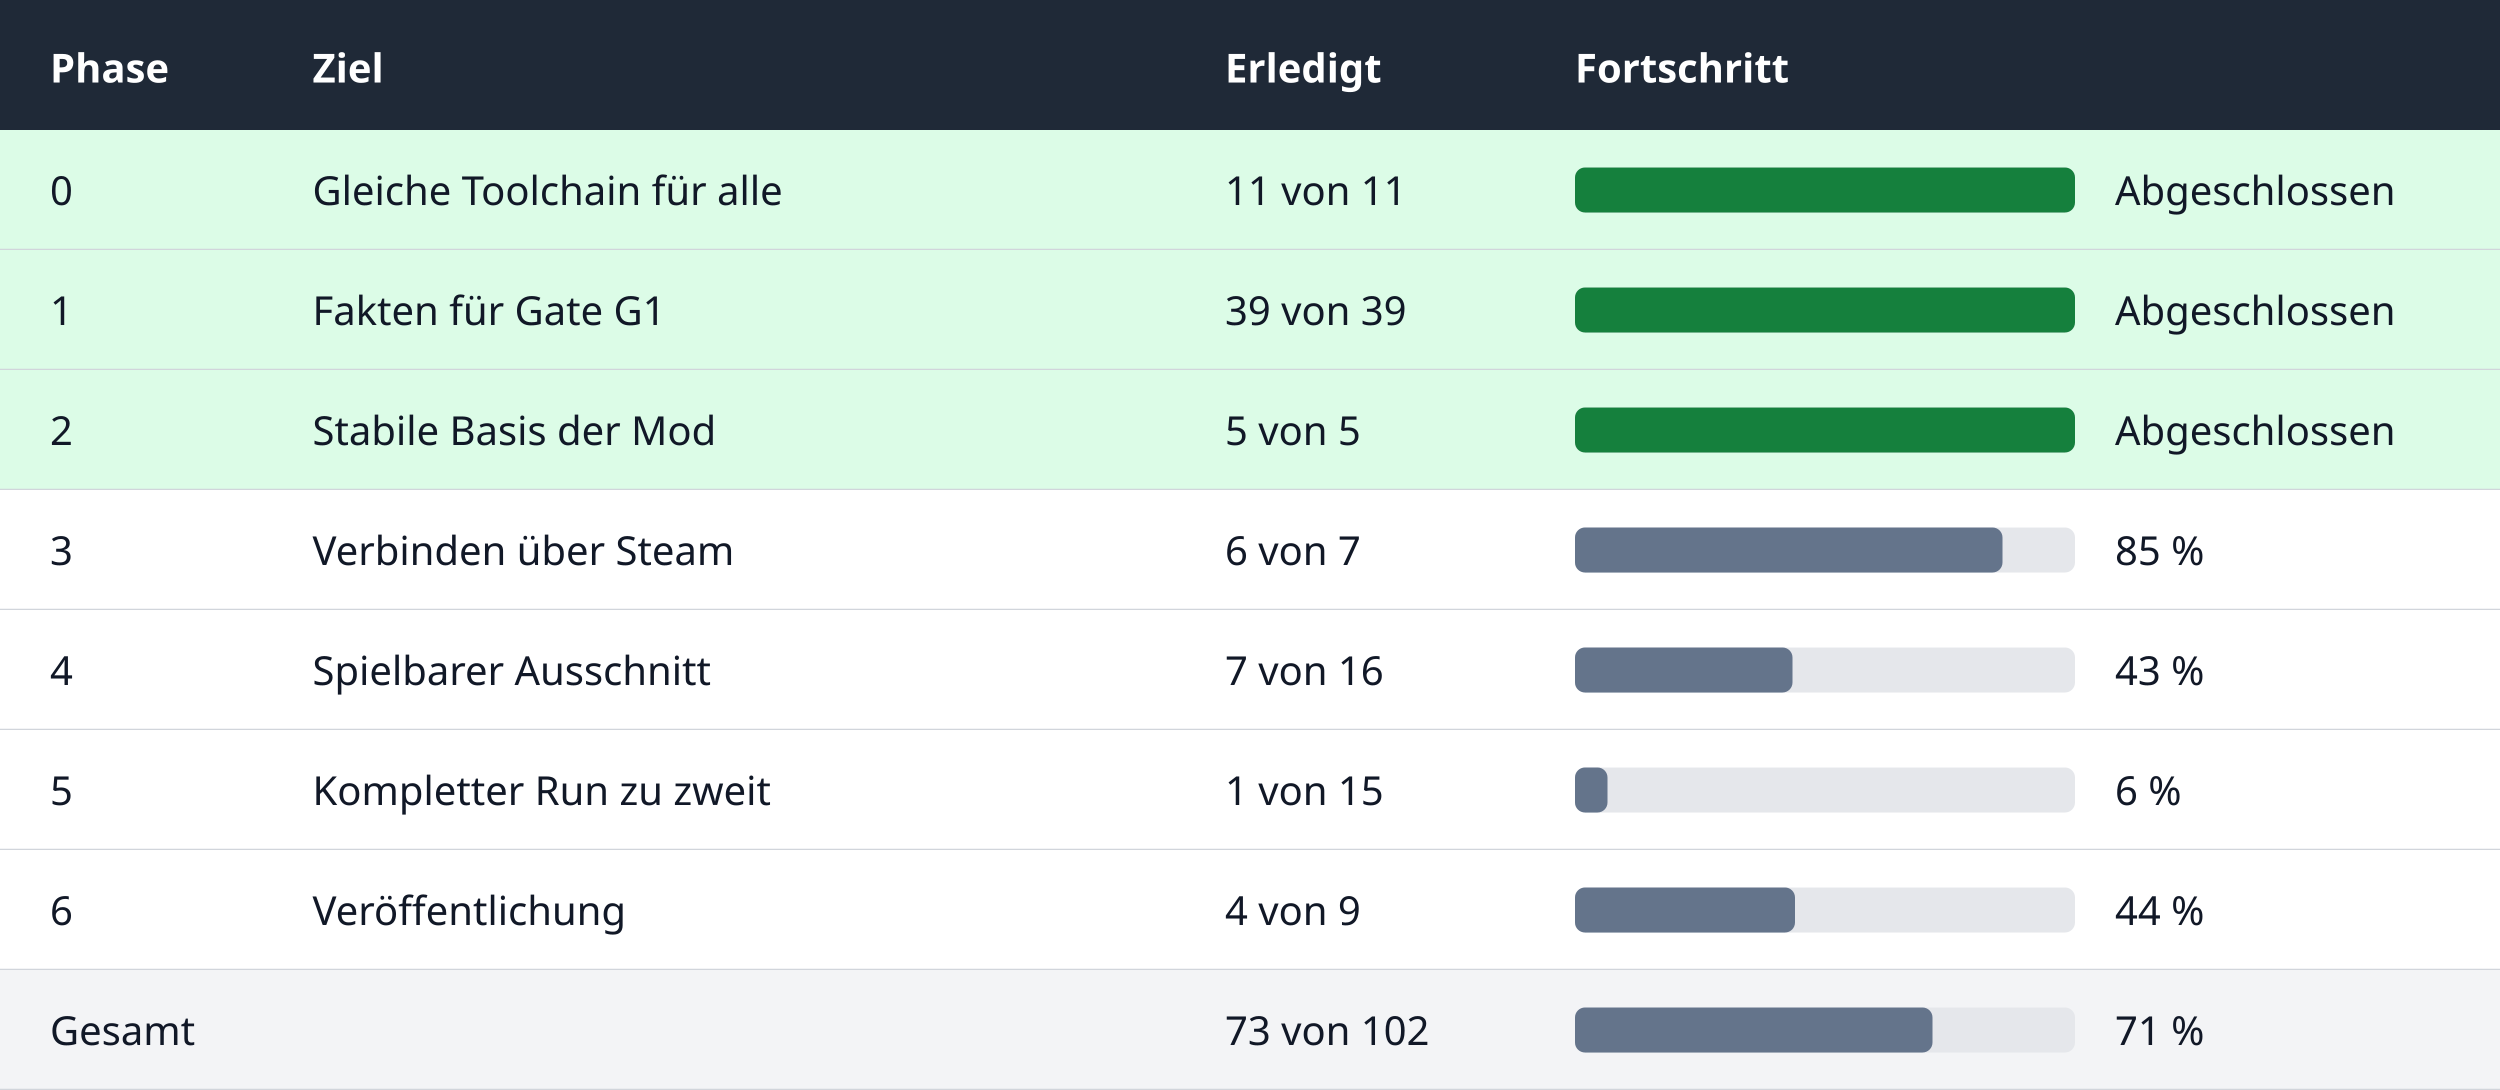
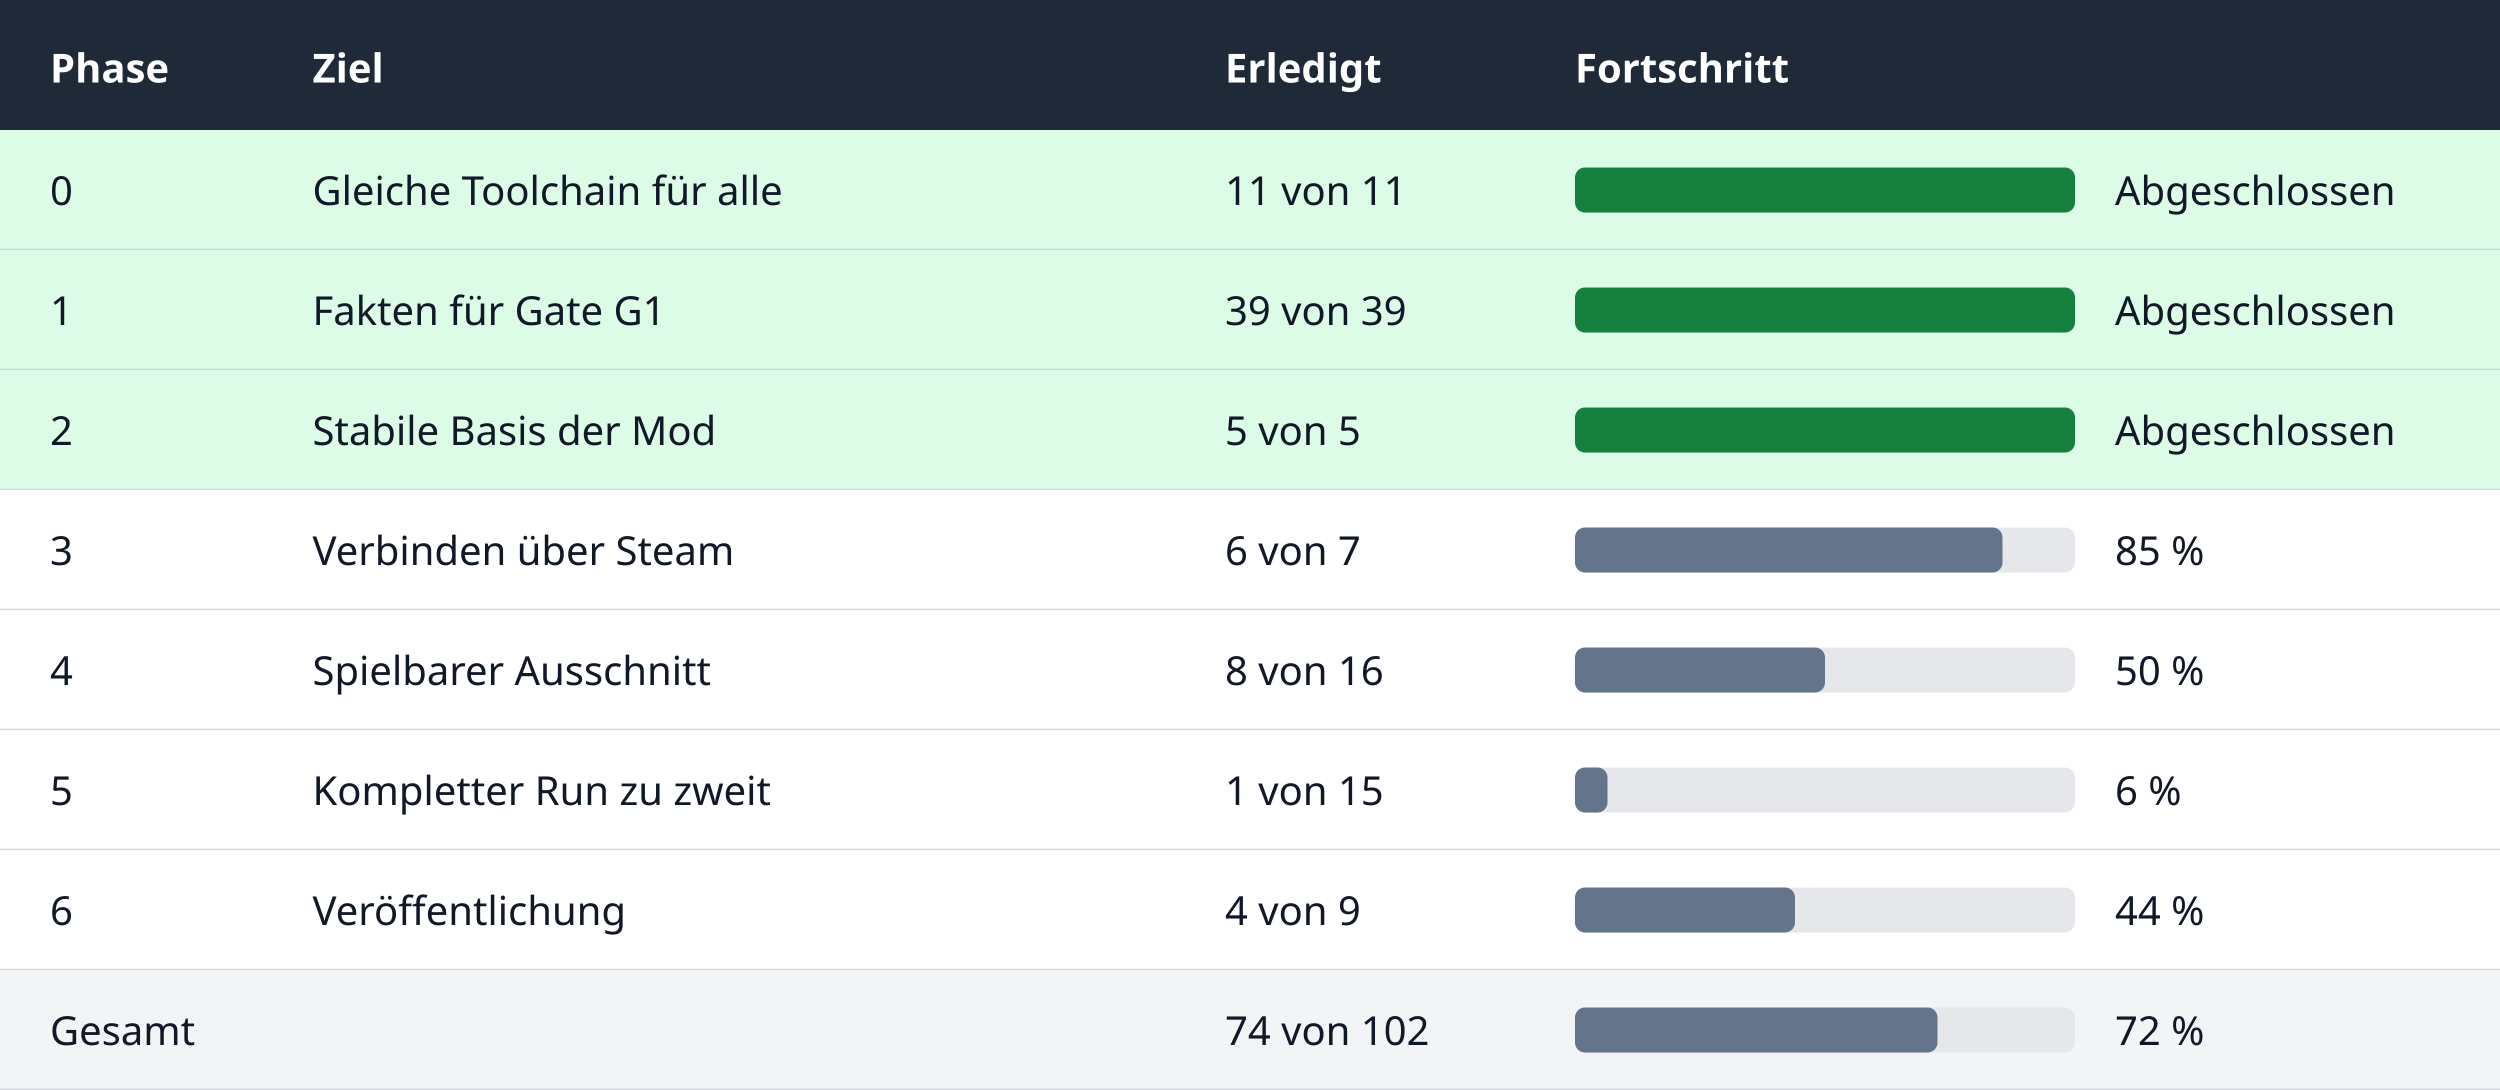
<svg xmlns="http://www.w3.org/2000/svg" width="1000" height="436" viewBox="0 0 1000 436" role="img" aria-labelledby="title desc">
  <g font-family="Segoe UI, sans-serif" font-size="16" fill="#111827">
    <rect width="1000" height="52" fill="#1f2937" />
    <text x="20" y="33" fill="#ffffff" font-weight="600">Phase</text>
    <text x="125" y="33" fill="#ffffff" font-weight="600">Ziel</text>
    <text x="490" y="33" fill="#ffffff" font-weight="600">Erledigt</text>
    <text x="630" y="33" fill="#ffffff" font-weight="600">Fortschritt</text>
    <g id="phase-0">
      <rect y="52" width="1000" height="48" fill="#dcfce7" />
      <path d="M0 100H1000" stroke="#d1d5db" />
      <text x="20" y="82">0</text>
      <text x="125" y="82">Gleiche Toolchain für alle</text>
      <text x="490" y="82">11 von 11</text>
      <rect x="630" y="67" width="200" height="18" rx="4" fill="#e5e7eb" />
      <rect x="630" y="67" width="200" height="18" rx="4" fill="#15803d" />
      <text x="846" y="82">Abgeschlossen</text>
    </g>
    <g id="phase-1">
      <rect y="100" width="1000" height="48" fill="#dcfce7" />
      <path d="M0 148H1000" stroke="#d1d5db" />
      <text x="20" y="130">1</text>
      <text x="125" y="130">Fakten für Gate G1</text>
      <text x="490" y="130">39 von 39</text>
      <rect x="630" y="115" width="200" height="18" rx="4" fill="#e5e7eb" />
      <rect x="630" y="115" width="200" height="18" rx="4" fill="#15803d" />
      <text x="846" y="130">Abgeschlossen</text>
    </g>
    <g id="phase-2">
      <rect y="148" width="1000" height="48" fill="#dcfce7" />
      <path d="M0 196H1000" stroke="#d1d5db" />
      <text x="20" y="178">2</text>
      <text x="125" y="178">Stabile Basis der Mod</text>
      <text x="490" y="178">5 von 5</text>
      <rect x="630" y="163" width="200" height="18" rx="4" fill="#e5e7eb" />
      <rect x="630" y="163" width="200" height="18" rx="4" fill="#15803d" />
      <text x="846" y="178">Abgeschlossen</text>
    </g>
    <g id="phase-3">
      <rect y="196" width="1000" height="48" fill="#ffffff" />
      <path d="M0 244H1000" stroke="#d1d5db" />
      <text x="20" y="226">3</text>
      <text x="125" y="226">Verbinden über Steam</text>
      <text x="490" y="226">6 von 7</text>
      <rect x="630" y="211" width="200" height="18" rx="4" fill="#e5e7eb" />
      <rect x="630" y="211" width="171" height="18" rx="4" fill="#64748b" />
      <text x="846" y="226">85 %</text>
    </g>
    <g id="phase-4">
      <rect y="244" width="1000" height="48" fill="#ffffff" />
      <path d="M0 292H1000" stroke="#d1d5db" />
      <text x="20" y="274">4</text>
      <text x="125" y="274">Spielbarer Ausschnitt</text>
-       <text x="490" y="274">7 von 16</text>
+       <text x="490" y="274">8 von 16</text>
      <rect x="630" y="259" width="200" height="18" rx="4" fill="#e5e7eb" />
-       <rect x="630" y="259" width="87" height="18" rx="4" fill="#64748b" />
-       <text x="846" y="274">43 %</text>
+       <rect x="630" y="259" width="100" height="18" rx="4" fill="#64748b" />
+       <text x="846" y="274">50 %</text>
    </g>
    <g id="phase-5">
      <rect y="292" width="1000" height="48" fill="#ffffff" />
      <path d="M0 340H1000" stroke="#d1d5db" />
      <text x="20" y="322">5</text>
      <text x="125" y="322">Kompletter Run zu zweit</text>
      <text x="490" y="322">1 von 15</text>
      <rect x="630" y="307" width="200" height="18" rx="4" fill="#e5e7eb" />
      <rect x="630" y="307" width="13" height="18" rx="4" fill="#64748b" />
      <text x="846" y="322">6 %</text>
    </g>
    <g id="phase-6">
      <rect y="340" width="1000" height="48" fill="#ffffff" />
      <path d="M0 388H1000" stroke="#d1d5db" />
      <text x="20" y="370">6</text>
      <text x="125" y="370">Veröffentlichung</text>
      <text x="490" y="370">4 von 9</text>
      <rect x="630" y="355" width="200" height="18" rx="4" fill="#e5e7eb" />
      <rect x="630" y="355" width="88" height="18" rx="4" fill="#64748b" />
      <text x="846" y="370">44 %</text>
    </g>
    <g id="phase-gesamt">
      <rect y="388" width="1000" height="48" fill="#f3f4f6" />
      <path d="M0 436H1000" stroke="#d1d5db" />
      <text x="20" y="418">Gesamt</text>
      <text x="125" y="418" />
-       <text x="490" y="418">73 von 102</text>
+       <text x="490" y="418">74 von 102</text>
      <rect x="630" y="403" width="200" height="18" rx="4" fill="#e5e7eb" />
-       <rect x="630" y="403" width="143" height="18" rx="4" fill="#64748b" />
-       <text x="846" y="418">71 %</text>
+       <rect x="630" y="403" width="145" height="18" rx="4" fill="#64748b" />
+       <text x="846" y="418">72 %</text>
    </g>
  </g>
</svg>
